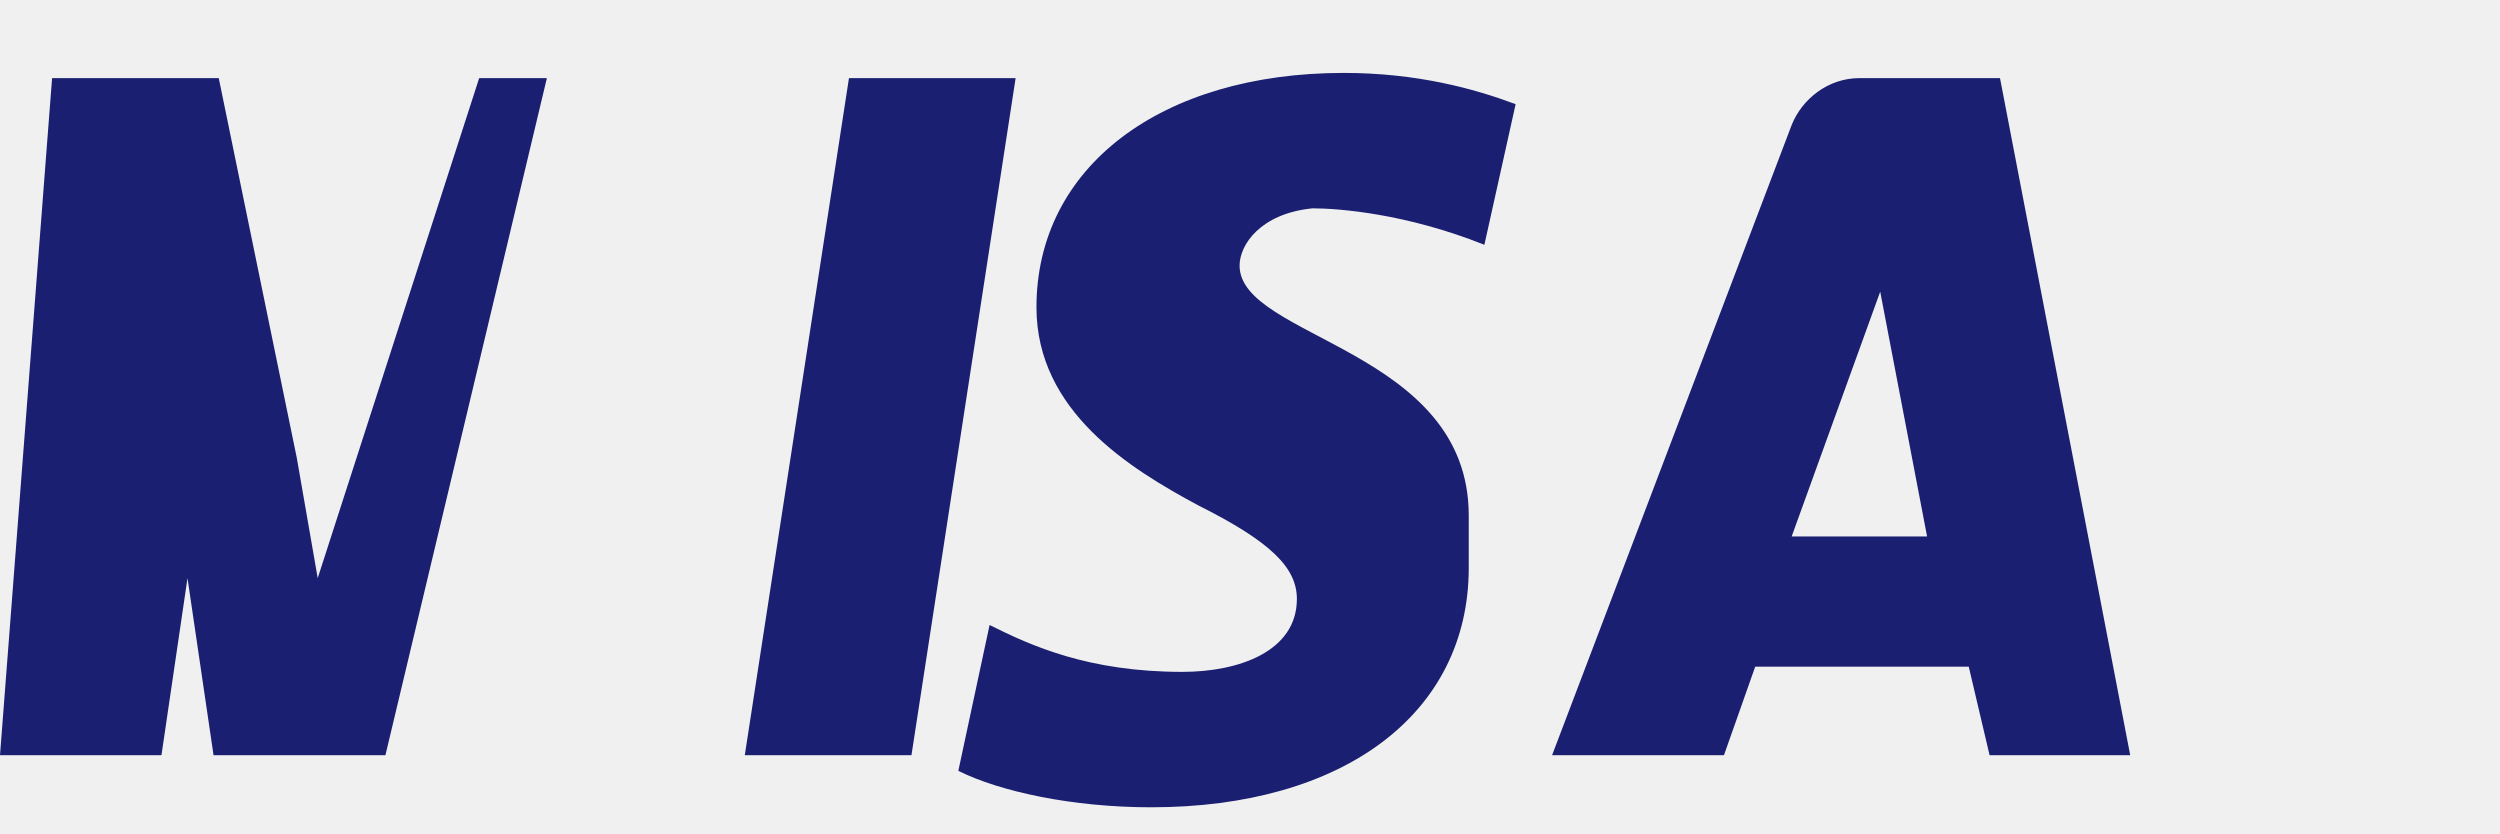
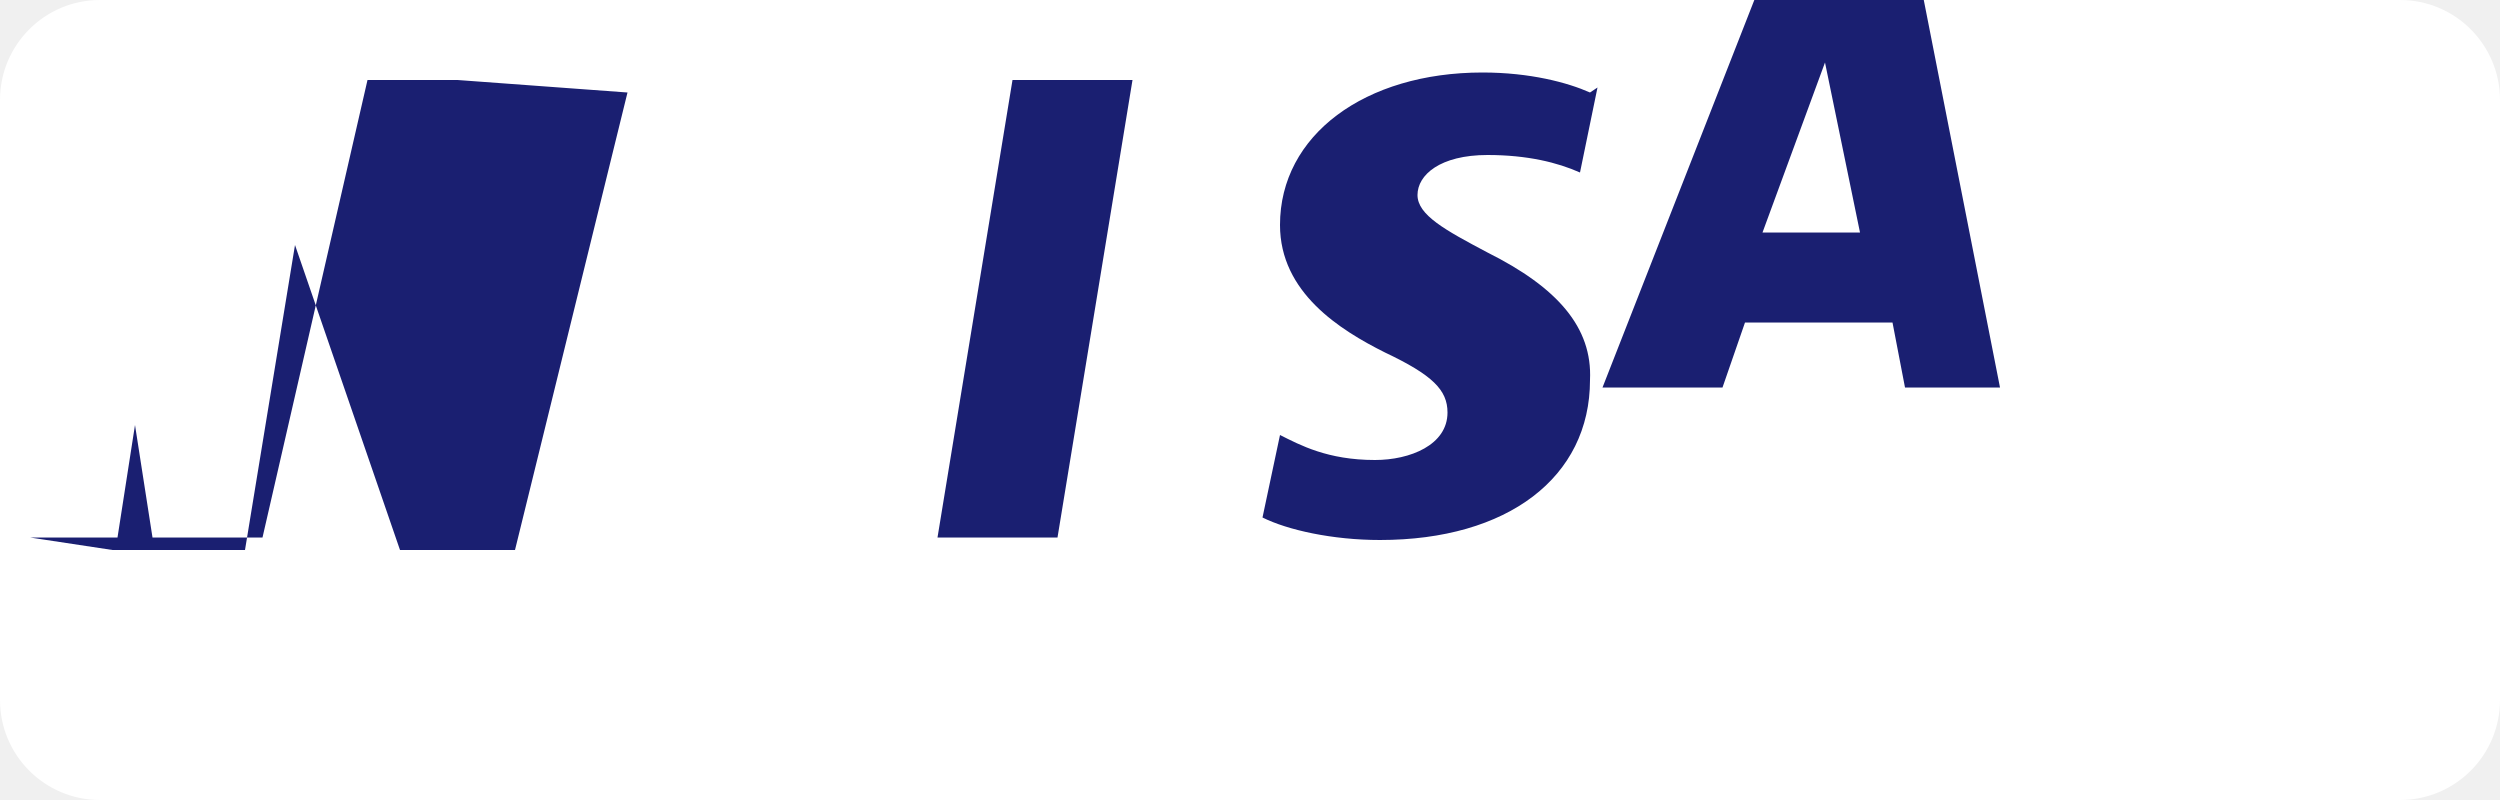
- <svg xmlns="http://www.w3.org/2000/svg" viewBox="0 0 48 16" role="img" aria-label="Visa">
-   <path fill="#1A1F71" d="M19.5 1.5h-3.2l-2 13h3.2l2-13zm8.7 8.4c0-3.2-4.4-3.4-4.4-4.8 0-.4.4-1 1.4-1.1.5 0 1.8.1 3.3.7l.6-2.7c-.8-.3-1.9-.6-3.3-.6-3.5 0-5.9 1.8-5.9 4.5 0 2 1.8 3.1 3.1 3.8 1.4.7 1.9 1.2 1.9 1.8 0 1-1.1 1.4-2.2 1.4-1.8 0-2.9-.5-3.7-.9l-.6 2.8c.8.4 2.2.7 3.7.7 3.7 0 6.1-1.8 6.1-4.6zm9.8 4.6h2.9l-2.5-13h-2.7c-.6 0-1.1.4-1.3.9l-4.6 12.1h3.3l.6-1.7h4.1l.4 1.7zm-3.6-4.2 1.7-4.7.9 4.7h-2.6zM9.2 1.5 6.1 11.1 5.7 8.8 4.2 1.5H1L0 14.5h3.1l.5-3.4.5 3.4h3.3l3.1-13H9.2z" />
+ <svg xmlns="http://www.w3.org/2000/svg" viewBox="0 0 100 32" role="img" aria-label="Visa">
+   <rect width="100" height="32" rx="4" fill="#fff" />
+   <path fill="#1A1F71" d="M42.3 21.5h-4.8l3-18.3h4.8l-3 18.3zm21.3-17.8c-.9-.4-2.4-.8-4.3-.8-4.7 0-8.1 2.5-8.1 6.1 0 2.7 2.4 4.2 4.2 5.1 1.9.9 2.5 1.5 2.5 2.4 0 1.3-1.5 1.9-2.9 1.9-1.9 0-3-.6-3.8-1l-.7 3.3c1 .5 2.8.9 4.7.9 5.1 0 8.4-2.5 8.4-6.4.1-2.1-1.3-3.7-4.1-5.1-1.7-.9-2.8-1.5-2.8-2.3 0-.8.9-1.6 2.8-1.6 1.6 0 2.8.3 3.7.7l.7-3.4zm12.2 11.8h4.2l-3.6-18.3h-3.9c-.7 0-1.4.5-1.7 1.2l-6.7 17.1h4.8l.9-2.6h5.9l.5 2.6zm-5.3-6.2 2.5-6.8 1.4 6.8h-3.9zM25.1 3.7l-4.5 18.3h-4.6L11.8 9.8l-2 12.2H4.5L1.2 21.5h3.5l.7-4.5.7 4.5h4.4l4.2-18.3h3.6z" />
</svg>
